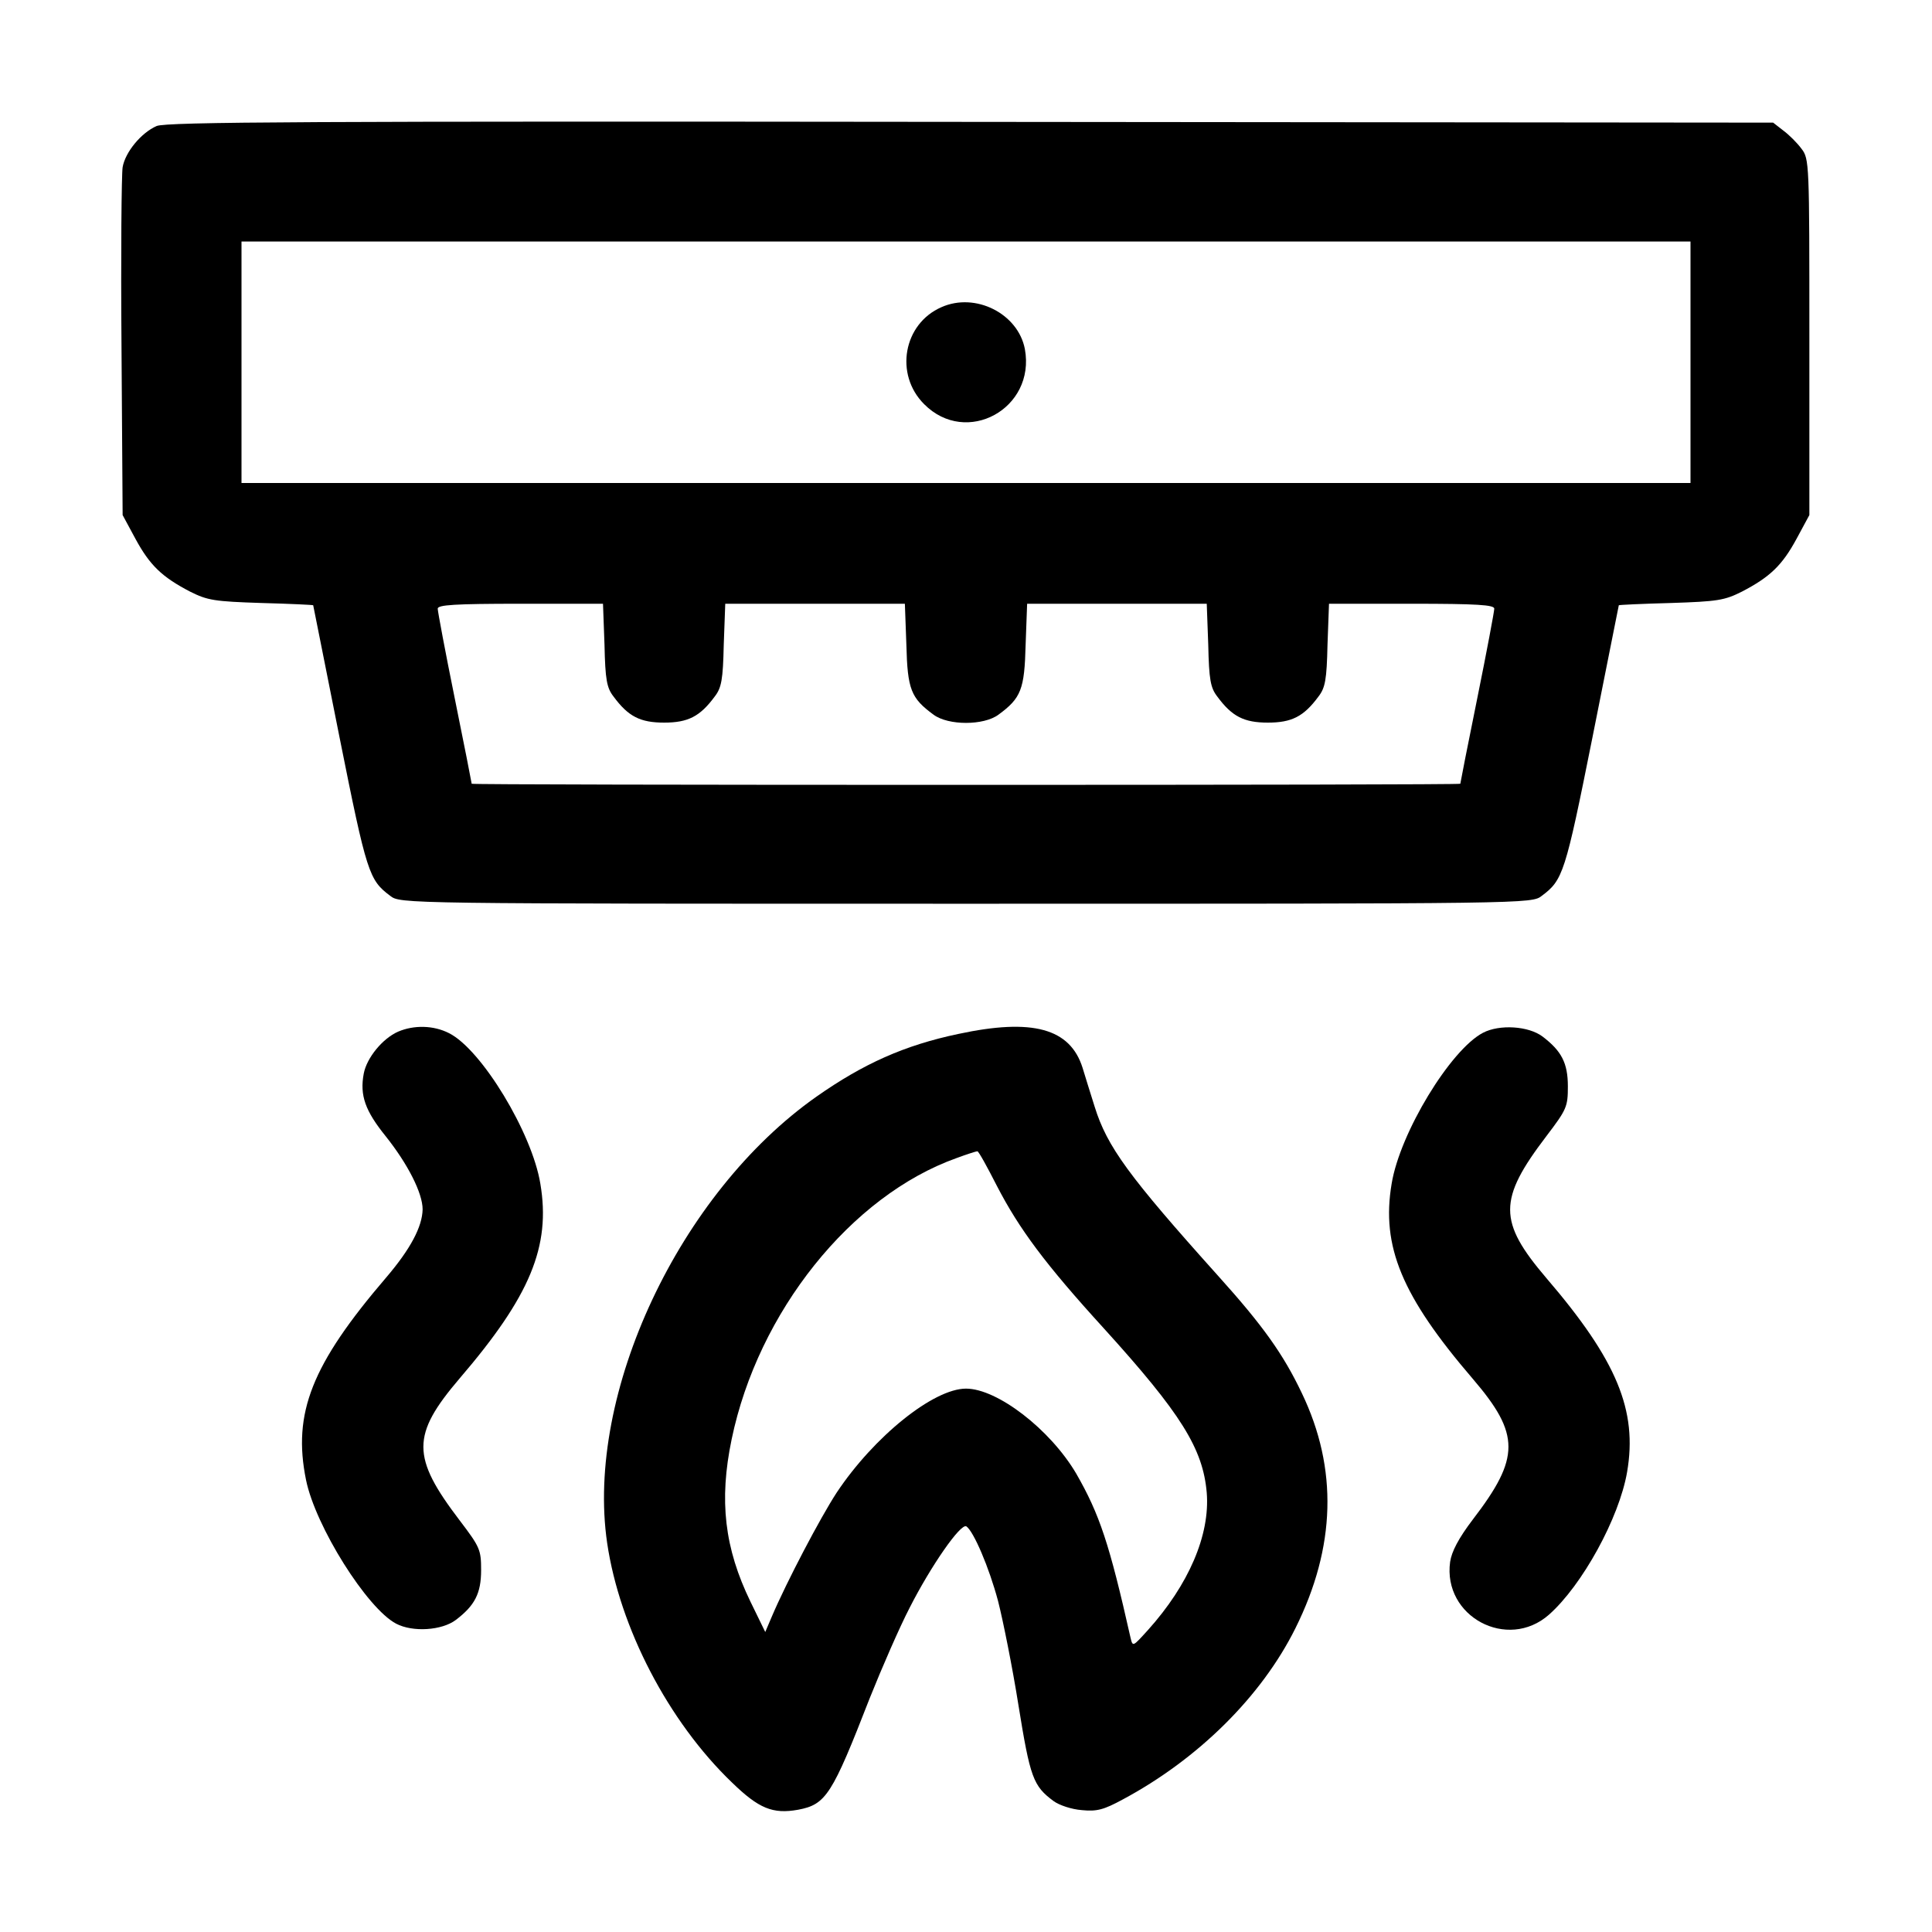
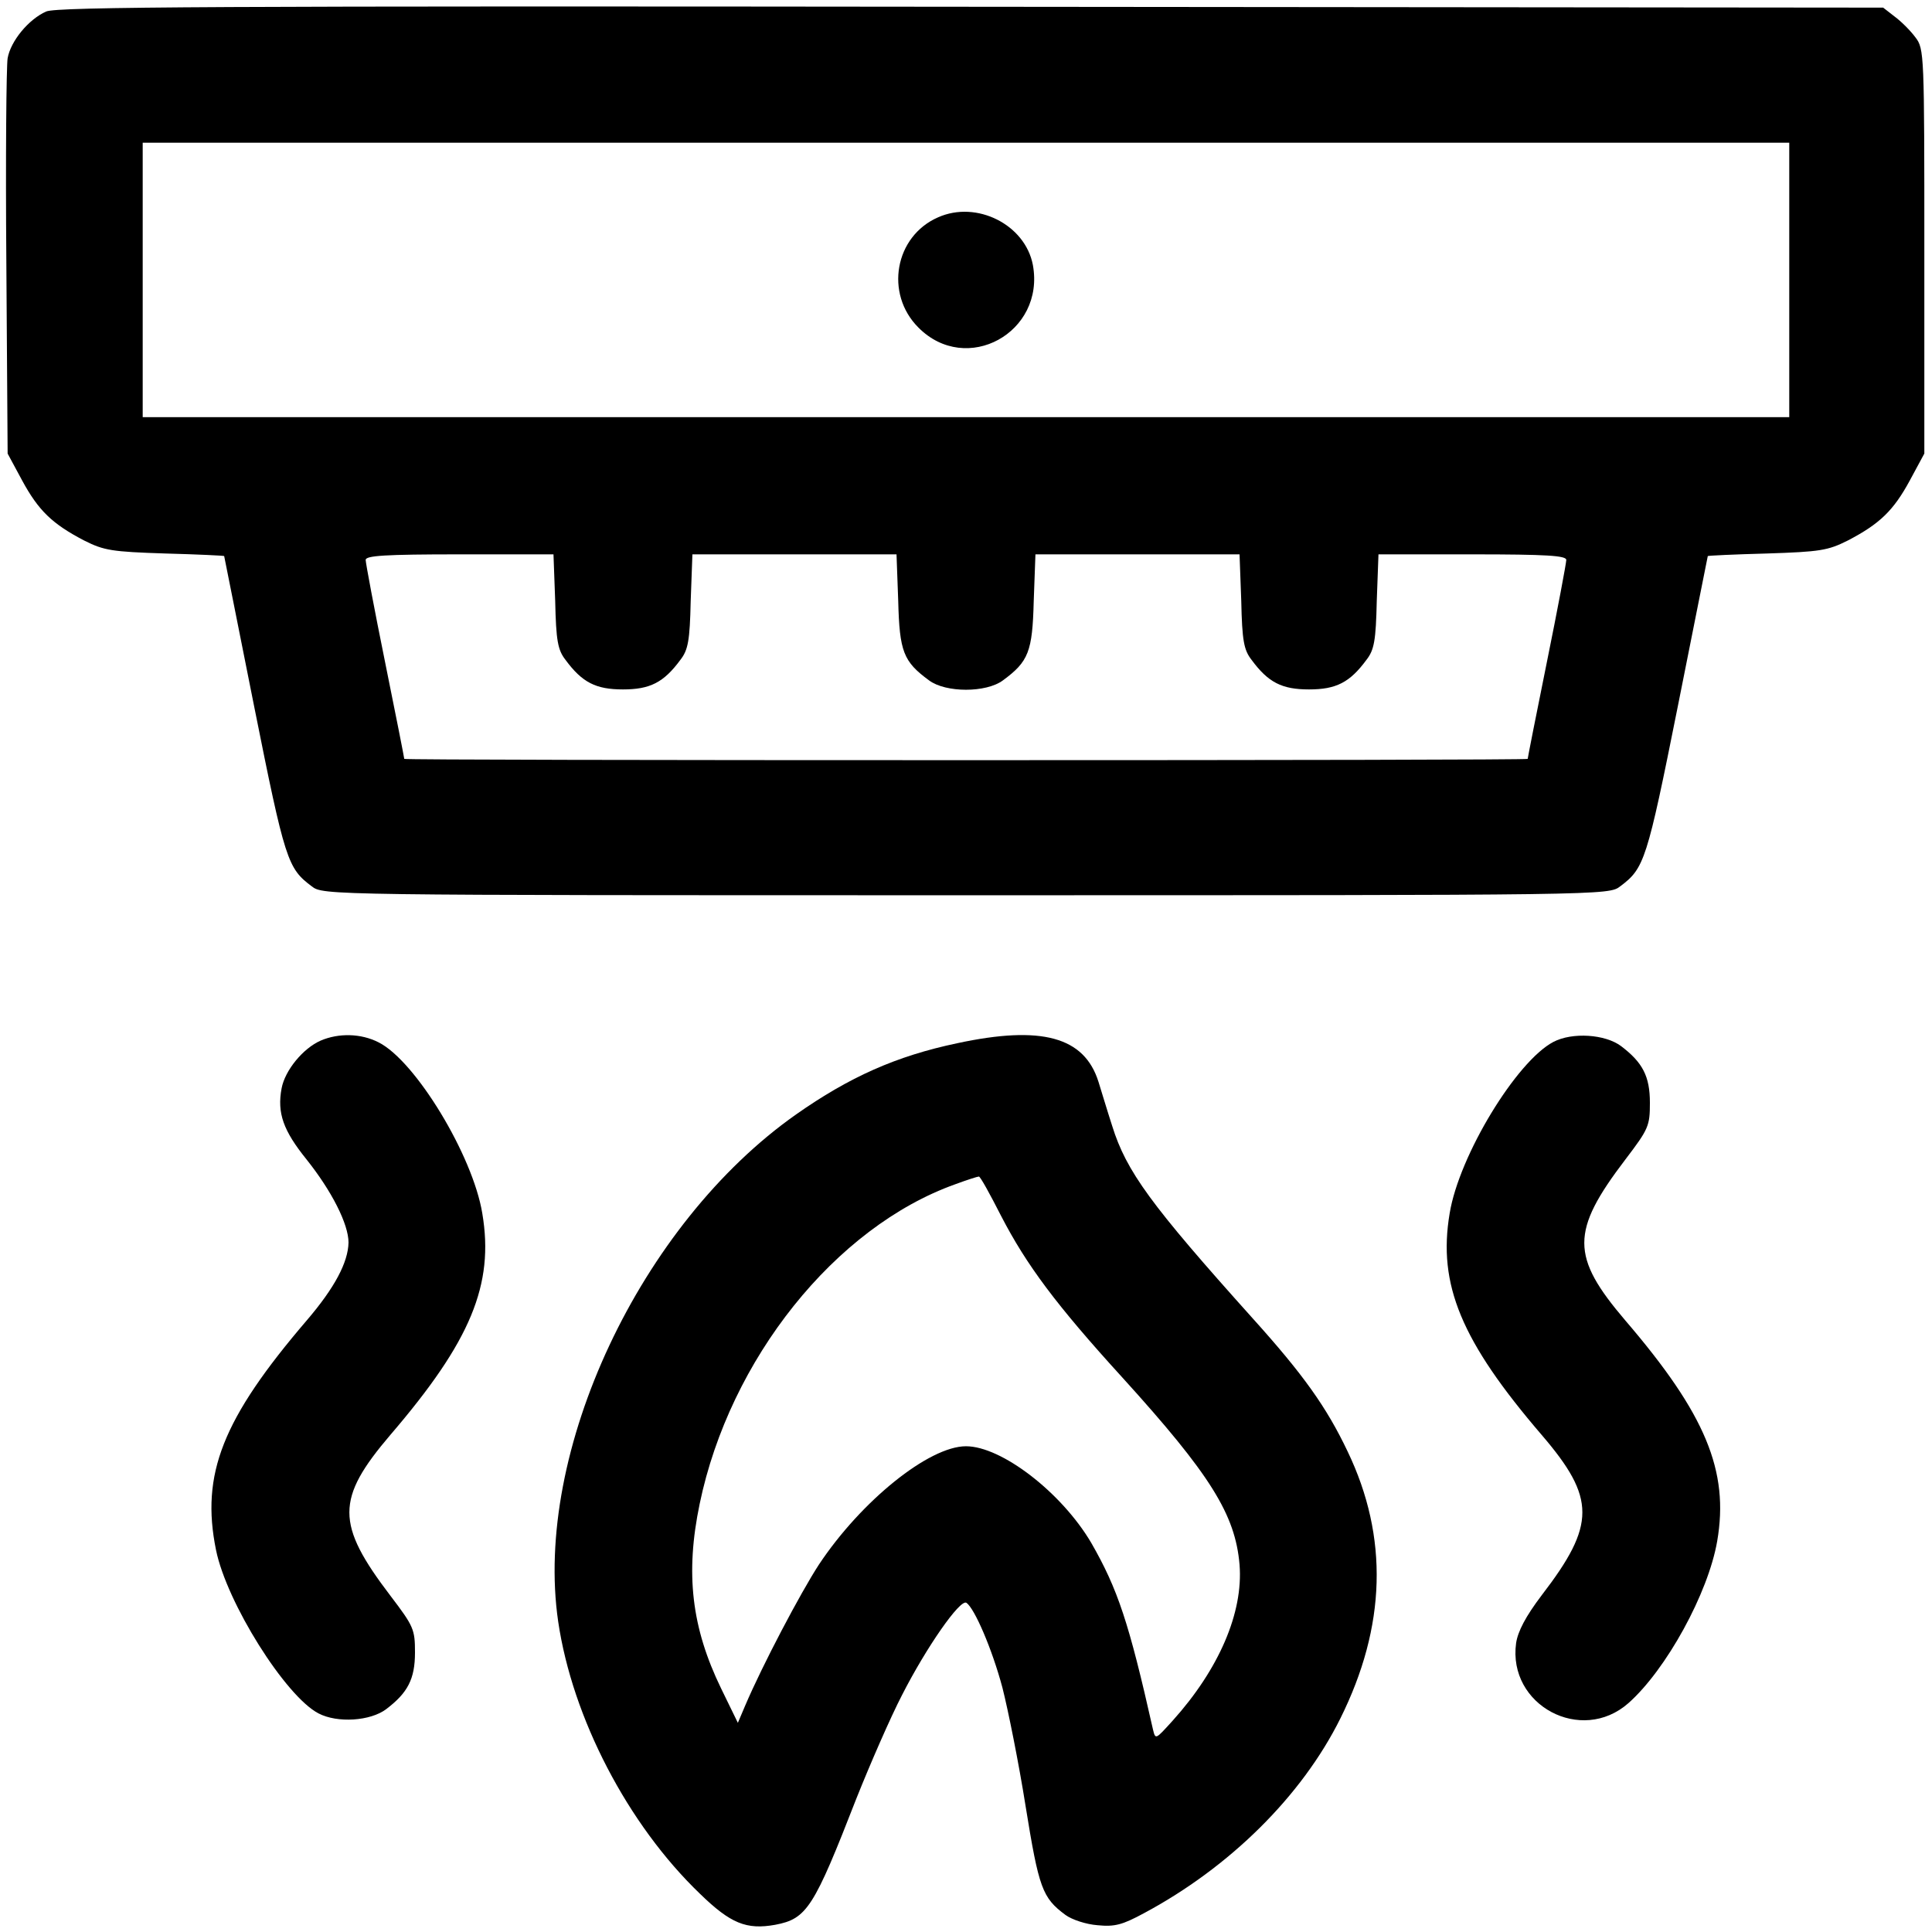
- <svg xmlns="http://www.w3.org/2000/svg" width="200" height="200" viewBox="0 0 200 200" fill="none">
-   <path d="M16.211 13.047C14.609 13.75 12.969 15.742 12.695 17.305C12.578 18.008 12.5 26.367 12.578 35.938L12.695 53.32L14.023 55.781C15.508 58.516 16.758 59.727 19.688 61.25C21.484 62.148 22.188 62.266 27.07 62.422C30 62.5 32.422 62.617 32.422 62.656C32.422 62.695 33.672 68.867 35.156 76.367C37.969 90.43 38.203 91.094 40.391 92.734C41.445 93.555 41.484 93.555 100 93.555C158.516 93.555 158.555 93.555 159.609 92.734C161.797 91.094 162.031 90.43 164.844 76.367C166.328 68.867 167.578 62.695 167.578 62.656C167.578 62.617 170 62.5 172.969 62.422C177.812 62.266 178.516 62.148 180.312 61.25C183.242 59.727 184.492 58.516 185.977 55.781L187.305 53.32V34.883C187.305 16.875 187.305 16.445 186.484 15.391C186.055 14.805 185.195 13.945 184.609 13.516L183.555 12.695L100.469 12.617C31.992 12.539 17.188 12.617 16.211 13.047ZM175 37.5V50H100H25V37.5V25H100H175V37.5ZM62.578 66.758C62.656 70.352 62.812 71.211 63.516 72.109C65.039 74.18 66.289 74.805 68.75 74.805C71.211 74.805 72.461 74.18 73.984 72.109C74.688 71.211 74.844 70.352 74.922 66.758L75.078 62.5H84.375H93.672L93.828 66.758C93.945 71.367 94.297 72.266 96.641 73.984C98.164 75.117 101.836 75.117 103.359 73.984C105.703 72.266 106.055 71.367 106.172 66.758L106.328 62.5H115.625H124.922L125.078 66.758C125.156 70.352 125.312 71.211 126.016 72.109C127.539 74.18 128.789 74.805 131.25 74.805C133.711 74.805 134.961 74.18 136.484 72.109C137.187 71.211 137.344 70.352 137.422 66.758L137.578 62.5H146.133C152.93 62.5 154.687 62.617 154.687 63.008C154.687 63.281 153.906 67.461 152.93 72.266C151.953 77.07 151.172 81.055 151.172 81.133C151.172 81.211 128.164 81.25 100 81.25C71.875 81.25 48.828 81.211 48.828 81.133C48.828 81.055 48.047 77.07 47.07 72.266C46.094 67.461 45.312 63.281 45.312 63.008C45.312 62.617 47.07 62.5 53.867 62.5H62.422L62.578 66.758Z" fill="black" />
-   <path d="M97.461 31.797C93.516 33.516 92.578 38.75 95.664 41.836C100.039 46.25 107.226 42.305 106.094 36.133C105.391 32.461 100.976 30.234 97.461 31.797Z" fill="black" />
-   <path d="M41.211 106.797C39.609 107.5 37.969 109.492 37.656 111.133C37.227 113.398 37.812 115 39.922 117.617C42.227 120.508 43.75 123.516 43.75 125.195C43.711 126.992 42.5 129.297 39.961 132.266C32.266 141.25 30.273 146.289 31.68 153.203C32.656 158.008 38.008 166.523 41.016 168.086C42.734 168.984 45.742 168.789 47.187 167.695C49.141 166.211 49.805 164.961 49.805 162.539C49.805 160.43 49.687 160.156 47.578 157.383C42.578 150.82 42.578 148.555 47.578 142.695C54.883 134.18 57.031 129.023 55.937 122.539C55.078 117.266 49.844 108.633 46.484 106.953C44.883 106.133 42.852 106.094 41.211 106.797Z" fill="black" />
-   <path d="M99.219 107.031C93.633 108.203 89.375 110.117 84.531 113.516C70.312 123.516 60.586 144.258 62.852 159.727C64.141 168.477 69.18 178.203 75.781 184.531C78.555 187.227 80 187.812 82.617 187.344C85.508 186.797 86.133 185.82 90.039 175.781C91.289 172.656 93.125 168.437 94.18 166.406C96.367 162.109 99.453 157.656 100.039 158.008C100.781 158.516 102.383 162.227 103.32 165.742C103.828 167.734 104.805 172.578 105.43 176.523C106.641 184.023 106.953 184.883 109.063 186.445C109.648 186.875 110.938 187.305 111.992 187.383C113.555 187.539 114.258 187.344 116.211 186.289C124.023 182.109 130.586 175.625 134.102 168.555C138.281 160.156 138.516 152.031 134.766 144.219C132.852 140.195 130.742 137.227 126.094 132.07C116.836 121.758 114.609 118.711 113.32 114.57C112.852 113.125 112.305 111.289 112.07 110.547C110.781 106.445 106.875 105.391 99.219 107.031ZM103.203 122.773C105.508 127.227 108.203 130.859 114.258 137.5C122.266 146.328 124.531 149.961 124.922 154.531C125.273 158.906 123.047 164.062 118.828 168.75C117.266 170.469 117.266 170.508 117.031 169.531C114.844 159.805 113.828 156.758 111.406 152.539C108.711 147.969 103.242 143.75 100 143.75C96.641 143.75 90.469 148.711 86.602 154.531C84.922 157.109 81.445 163.711 79.883 167.383L79.219 168.945L77.695 165.82C75 160.273 74.414 155.352 75.742 148.984C78.477 135.82 88.086 123.789 99.023 119.883C100.078 119.492 101.055 119.18 101.172 119.18C101.289 119.141 102.188 120.781 103.203 122.773Z" fill="black" />
-   <path d="M153.516 106.914C150.156 108.672 144.922 117.266 144.062 122.539C142.969 129.023 145.117 134.18 152.461 142.734C157.383 148.477 157.383 150.898 152.461 157.305C150.977 159.258 150.273 160.625 150.117 161.68C149.336 167.344 156.055 170.937 160.352 167.148C163.789 164.102 167.617 157.148 168.437 152.383C169.531 146.016 167.383 140.82 160.078 132.305C155.078 126.445 155.078 124.18 160.078 117.617C162.187 114.844 162.305 114.57 162.305 112.461C162.305 110.039 161.641 108.789 159.687 107.305C158.242 106.211 155.234 106.016 153.516 106.914Z" fill="black" />
+ <svg xmlns="http://www.w3.org/2000/svg" width="263" height="264" viewBox="0 0 263 264" fill="none">
+   <path d="M6.316 1.57C3.914 2.625 1.453 5.613 1.043 7.957C0.867 9.012 0.75 21.551 0.867 35.906L1.043 61.98L3.035 65.672C5.262 69.773 7.137 71.59 11.531 73.875C14.226 75.223 15.281 75.398 22.605 75.633C27 75.75 30.633 75.926 30.633 75.984C30.633 76.043 32.508 85.301 34.734 96.551C38.953 117.645 39.304 118.641 42.586 121.102C44.168 122.332 44.226 122.332 132 122.332C219.773 122.332 219.832 122.332 221.414 121.102C224.695 118.641 225.047 117.645 229.265 96.551C231.492 85.301 233.367 76.043 233.367 75.984C233.367 75.926 237 75.75 241.453 75.633C248.719 75.398 249.773 75.223 252.469 73.875C256.863 71.59 258.738 69.773 260.965 65.672L262.957 61.98V34.324C262.957 7.313 262.957 6.668 261.726 5.086C261.082 4.207 259.793 2.918 258.914 2.273L257.332 1.043L132.703 0.926C29.988 0.809 7.781 0.926 6.316 1.57ZM244.5 38.25V57H132H19.5V38.25V19.5H132H244.5V38.25ZM75.867 82.137C75.984 87.527 76.219 88.816 77.273 90.164C79.558 93.269 81.433 94.207 85.125 94.207C88.816 94.207 90.691 93.269 92.976 90.164C94.031 88.816 94.265 87.527 94.383 82.137L94.617 75.75H108.562H122.508L122.742 82.137C122.918 89.051 123.445 90.398 126.961 92.977C129.246 94.676 134.754 94.676 137.039 92.977C140.555 90.398 141.082 89.051 141.258 82.137L141.492 75.75H155.437H169.383L169.617 82.137C169.734 87.527 169.969 88.816 171.023 90.164C173.308 93.269 175.183 94.207 178.875 94.207C182.566 94.207 184.441 93.269 186.726 90.164C187.781 88.816 188.015 87.527 188.133 82.137L188.367 75.75H201.199C211.394 75.75 214.031 75.926 214.031 76.512C214.031 76.922 212.859 83.191 211.394 90.398C209.93 97.606 208.758 103.582 208.758 103.699C208.758 103.816 174.246 103.875 132 103.875C89.812 103.875 55.242 103.816 55.242 103.699C55.242 103.582 54.07 97.606 52.605 90.398C51.14 83.191 49.969 76.922 49.969 76.512C49.969 75.926 52.605 75.75 62.801 75.75H75.633L75.867 82.137Z" fill="black" />
+   <path d="M128.191 29.695C122.273 32.273 120.867 40.125 125.496 44.754C132.058 51.375 142.84 45.457 141.14 36.199C140.086 30.691 133.465 27.352 128.191 29.695Z" fill="black" />
+   <path d="M43.816 142.195C41.414 143.25 38.953 146.238 38.484 148.699C37.84 152.098 38.719 154.5 41.883 158.426C45.34 162.762 47.625 167.273 47.625 169.793C47.566 172.488 45.75 175.945 41.941 180.398C30.398 193.875 27.41 201.434 29.519 211.805C30.984 219.012 39.012 231.785 43.523 234.129C46.102 235.476 50.613 235.184 52.781 233.543C55.711 231.316 56.707 229.441 56.707 225.809C56.707 222.644 56.531 222.234 53.367 218.074C45.867 208.23 45.867 204.832 53.367 196.043C64.324 183.269 67.547 175.535 65.906 165.809C64.617 157.898 56.766 144.949 51.727 142.43C49.324 141.199 46.277 141.141 43.816 142.195Z" fill="black" />
+   <path d="M130.828 142.547C122.449 144.305 116.062 147.176 108.797 152.273C87.469 167.273 72.879 198.387 76.277 221.59C78.211 234.715 85.769 249.305 95.672 258.797C99.832 262.84 102 263.719 105.926 263.016C110.261 262.195 111.199 260.73 117.058 245.672C118.933 240.984 121.687 234.656 123.269 231.609C126.551 225.164 131.179 218.484 132.058 219.012C133.172 219.773 135.574 225.34 136.98 230.613C137.742 233.602 139.207 240.867 140.144 246.785C141.961 258.035 142.429 259.324 145.594 261.668C146.472 262.312 148.406 262.957 149.988 263.074C152.332 263.309 153.386 263.016 156.316 261.434C168.035 255.164 177.879 245.437 183.152 234.832C189.422 222.234 189.773 210.047 184.148 198.328C181.277 192.293 178.113 187.84 171.14 180.105C157.254 164.637 153.914 160.066 151.98 153.855C151.277 151.687 150.457 148.934 150.105 147.82C148.172 141.668 142.312 140.086 130.828 142.547ZM136.804 166.16C140.261 172.84 144.304 178.289 153.386 188.25C165.398 201.492 168.797 206.941 169.383 213.797C169.91 220.359 166.57 228.094 160.242 235.125C157.898 237.703 157.898 237.762 157.547 236.297C154.265 221.707 152.742 217.137 149.109 210.809C145.066 203.953 136.863 197.625 132 197.625C126.961 197.625 117.703 205.066 111.902 213.797C109.383 217.664 104.168 227.566 101.824 233.074L100.828 235.418L98.543 230.73C94.5 222.41 93.621 215.027 95.613 205.477C99.715 185.73 114.129 167.684 130.535 161.824C132.117 161.238 133.582 160.77 133.758 160.77C133.933 160.711 135.281 163.172 136.804 166.16Z" fill="black" />
+   <path d="M212.273 142.371C207.234 145.008 199.382 157.898 198.093 165.809C196.453 175.535 199.675 183.27 210.691 196.102C218.074 204.715 218.074 208.348 210.691 217.957C208.465 220.887 207.41 222.937 207.175 224.52C206.004 233.016 216.082 238.406 222.527 232.723C227.683 228.152 233.425 217.723 234.656 210.574C236.297 201.023 233.074 193.23 222.117 180.457C214.617 171.668 214.617 168.27 222.117 158.426C225.281 154.266 225.457 153.855 225.457 150.691C225.457 147.059 224.461 145.184 221.531 142.957C219.363 141.316 214.851 141.023 212.273 142.371Z" fill="black" />
</svg>
